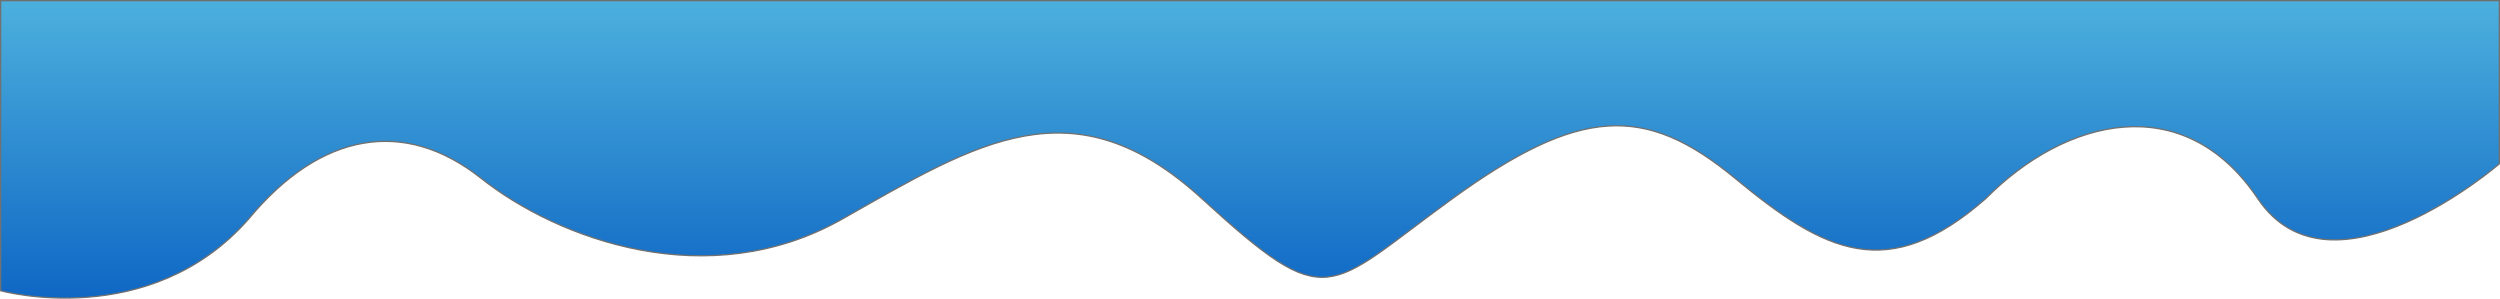
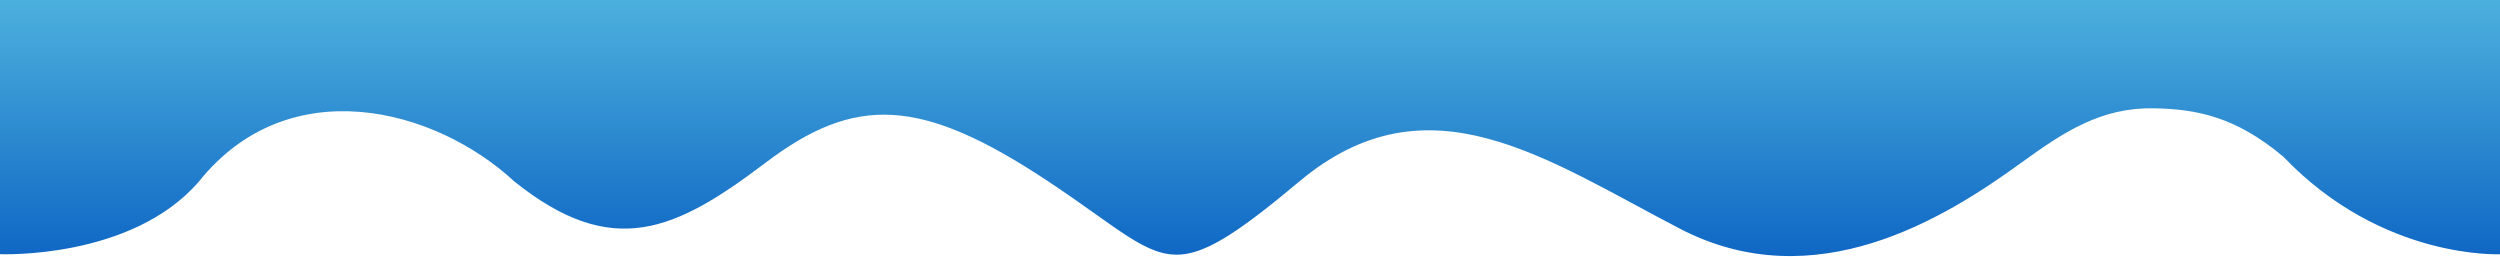
- <svg xmlns="http://www.w3.org/2000/svg" width="100%" height="100%" viewBox="0 0 1922.765 229.753">
+ <svg xmlns="http://www.w3.org/2000/svg" width="1920" height="196.666" viewBox="0 0 1920 196.666">
  <defs>
-     <linearGradient id="b7egjf4t7a" x1=".5" x2=".5" y2="1" gradientUnits="objectBoundingBox">
+     <linearGradient id="linear-gradient" x1="0.5" x2="0.5" y2="1" gradientUnits="objectBoundingBox">
      <stop offset="0" stop-color="#4cb0dd" />
      <stop offset="1" stop-color="#0f67c4" />
    </linearGradient>
  </defs>
-   <path fill="url(#b7egjf4t7a)" stroke="#707070" d="M6320 987.377s-128.97 111.44-185.819 26.7-148.084-61.768-209.125 0c-75.494 66.167-123.852 41.507-192.883-15.565s-119.437-55.276-217.247 15.565-94.292 90.132-192.883 0-172.58-43.236-276.127 15.565-219.277 15.565-278.157-31.13-123.412-35.532-178.656 31.13c-76.13 87.073-190.867 55.343-190.867 55.343v-223.1H6320z" transform="translate(-4397.735 -861.382)" />
+   <path id="Path_869" data-name="Path 869" d="M4398.23,1057.1s101.107,4.265,152.843-55.913c68.783-85.724,181.061-56.538,242.1,0,75.494,60.565,123.852,37.993,192.883-14.247s119.438-50.6,217.247,14.247c54.088,35.858,75.132,58.138,101.906,56.159,21.18-1.564,46.906-19.281,90.977-56.159,98.59-82.5,188.751-17.456,292.3,36.367s203.1-7.873,261.985-50.615c32.8-23.807,61.457-42.734,102.342-41.88,32.1.67,62.119,6.141,99.1,37.232,76.13,79.7,167.213,74.841,167.213,74.841l.875-195.25H4398.23Z" transform="translate(-4398.23 -861.882)" fill="url(#linear-gradient)" />
</svg>
